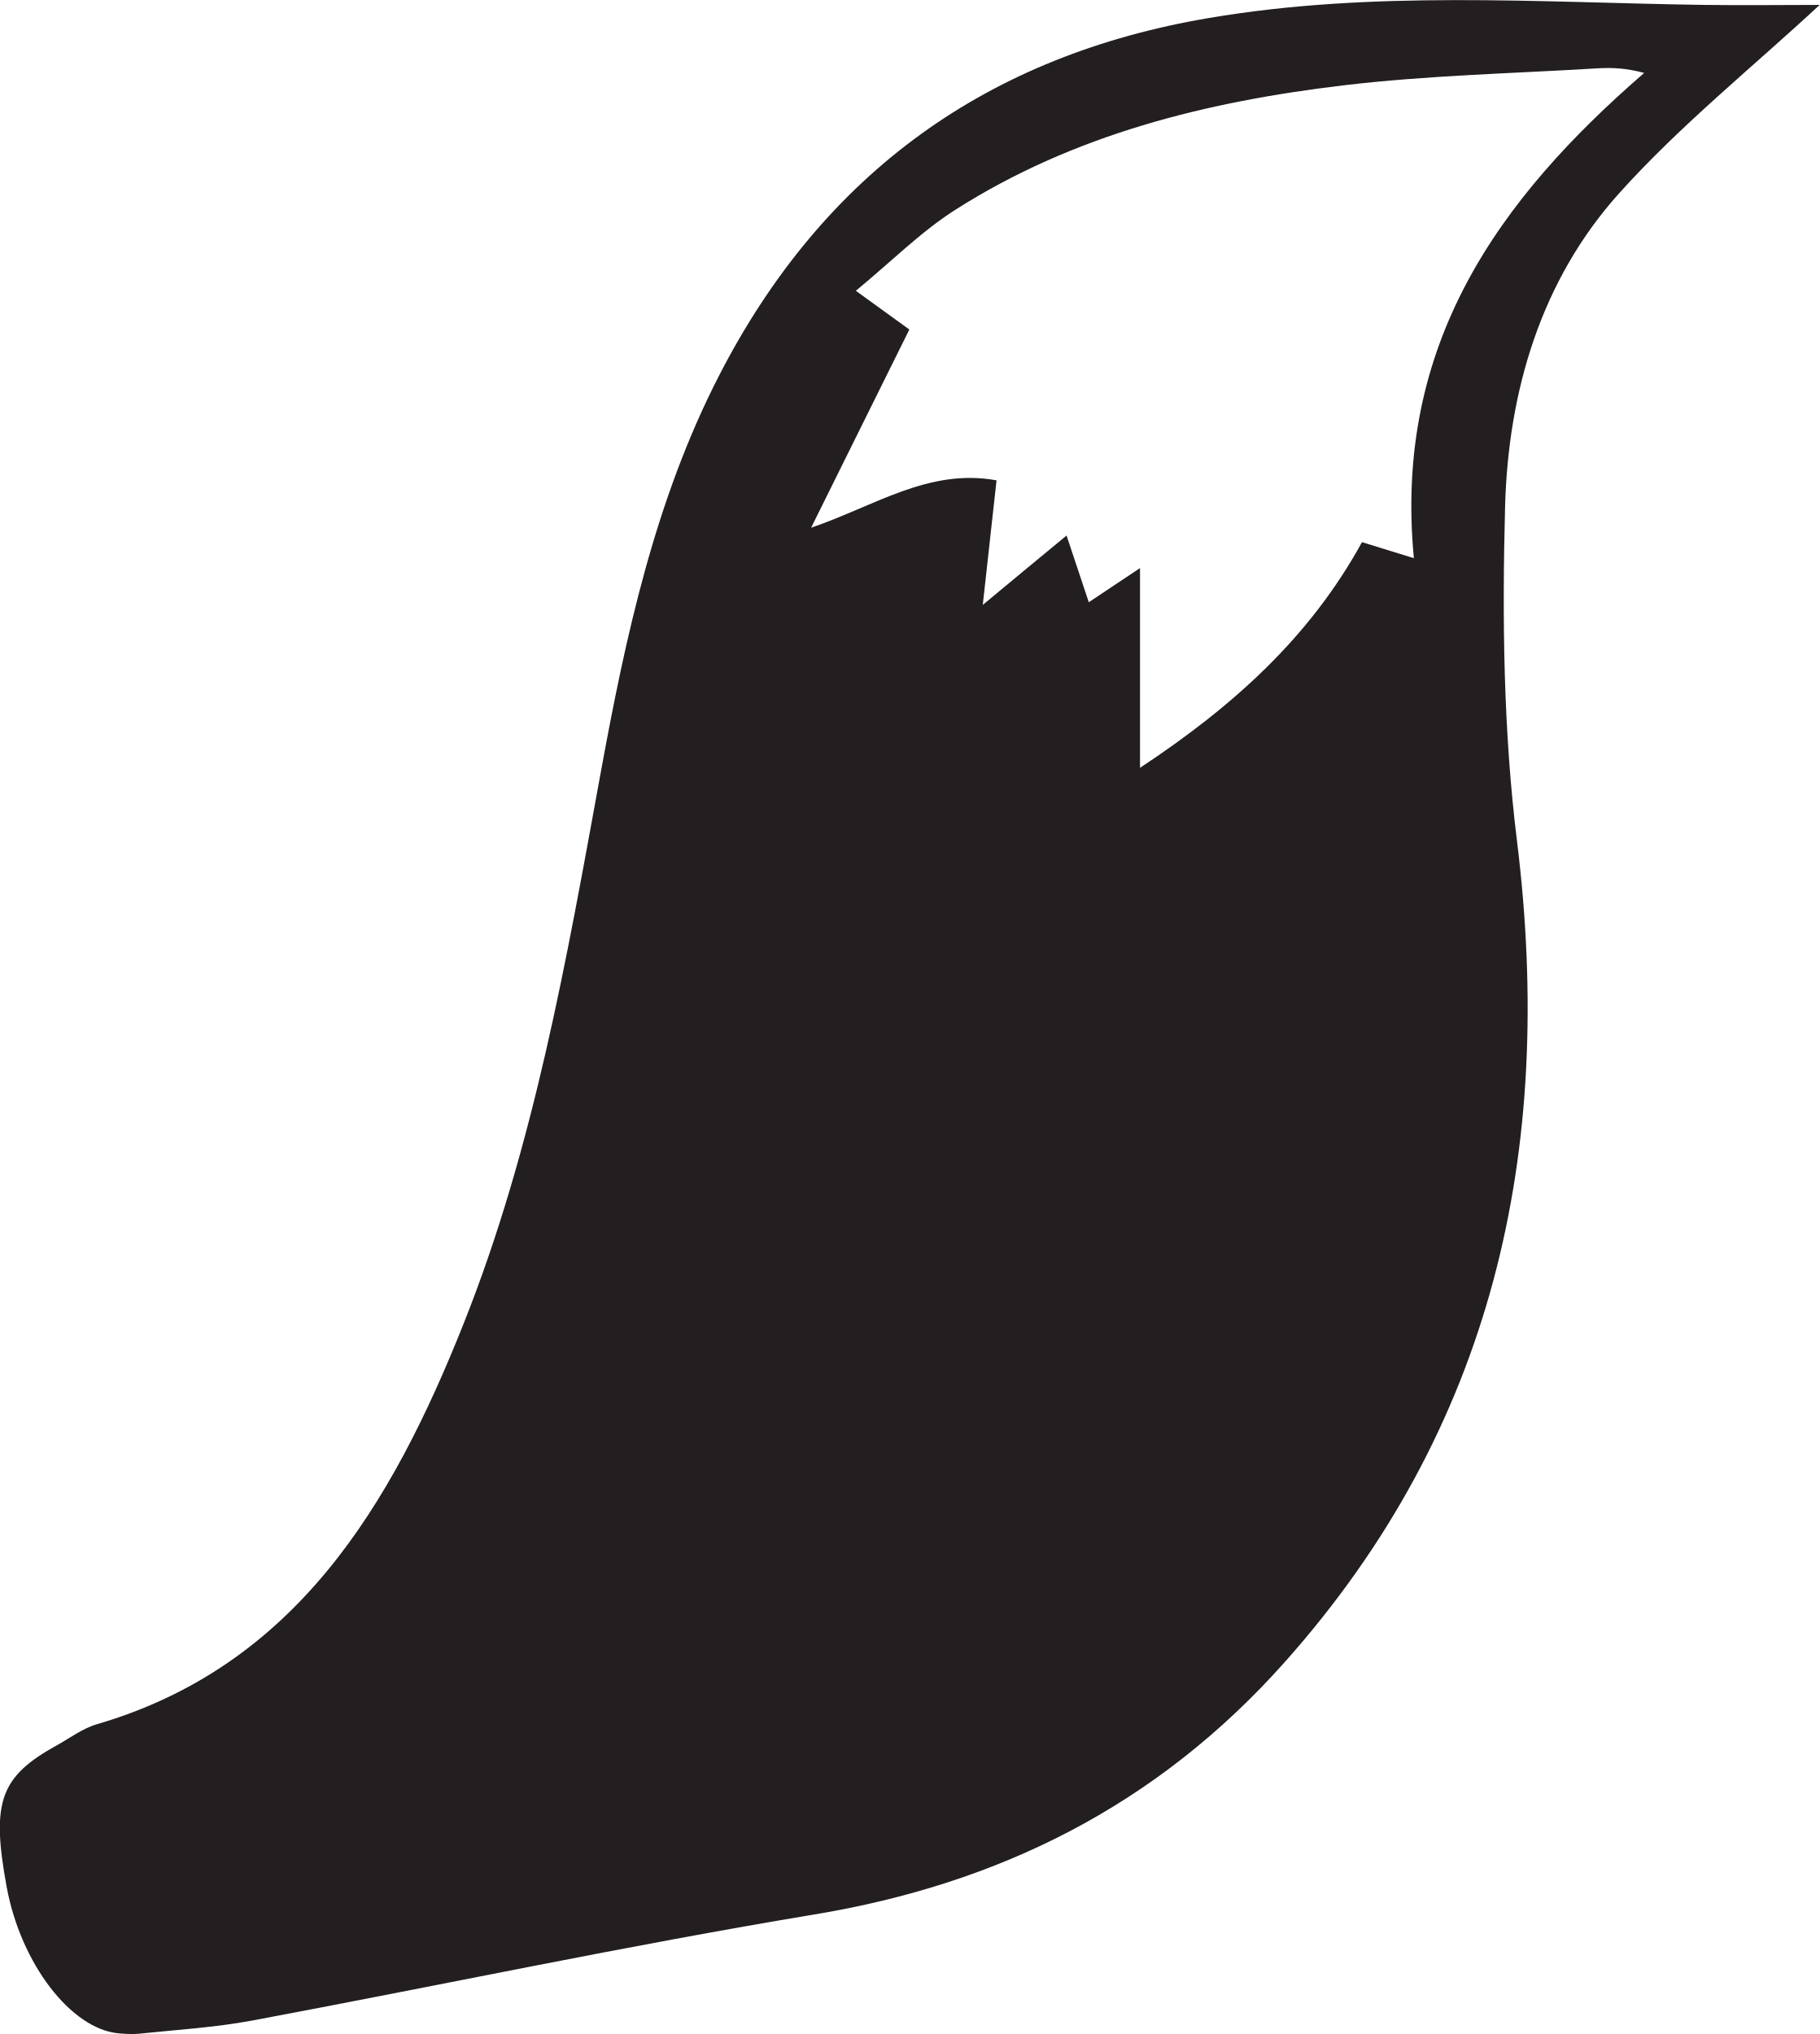
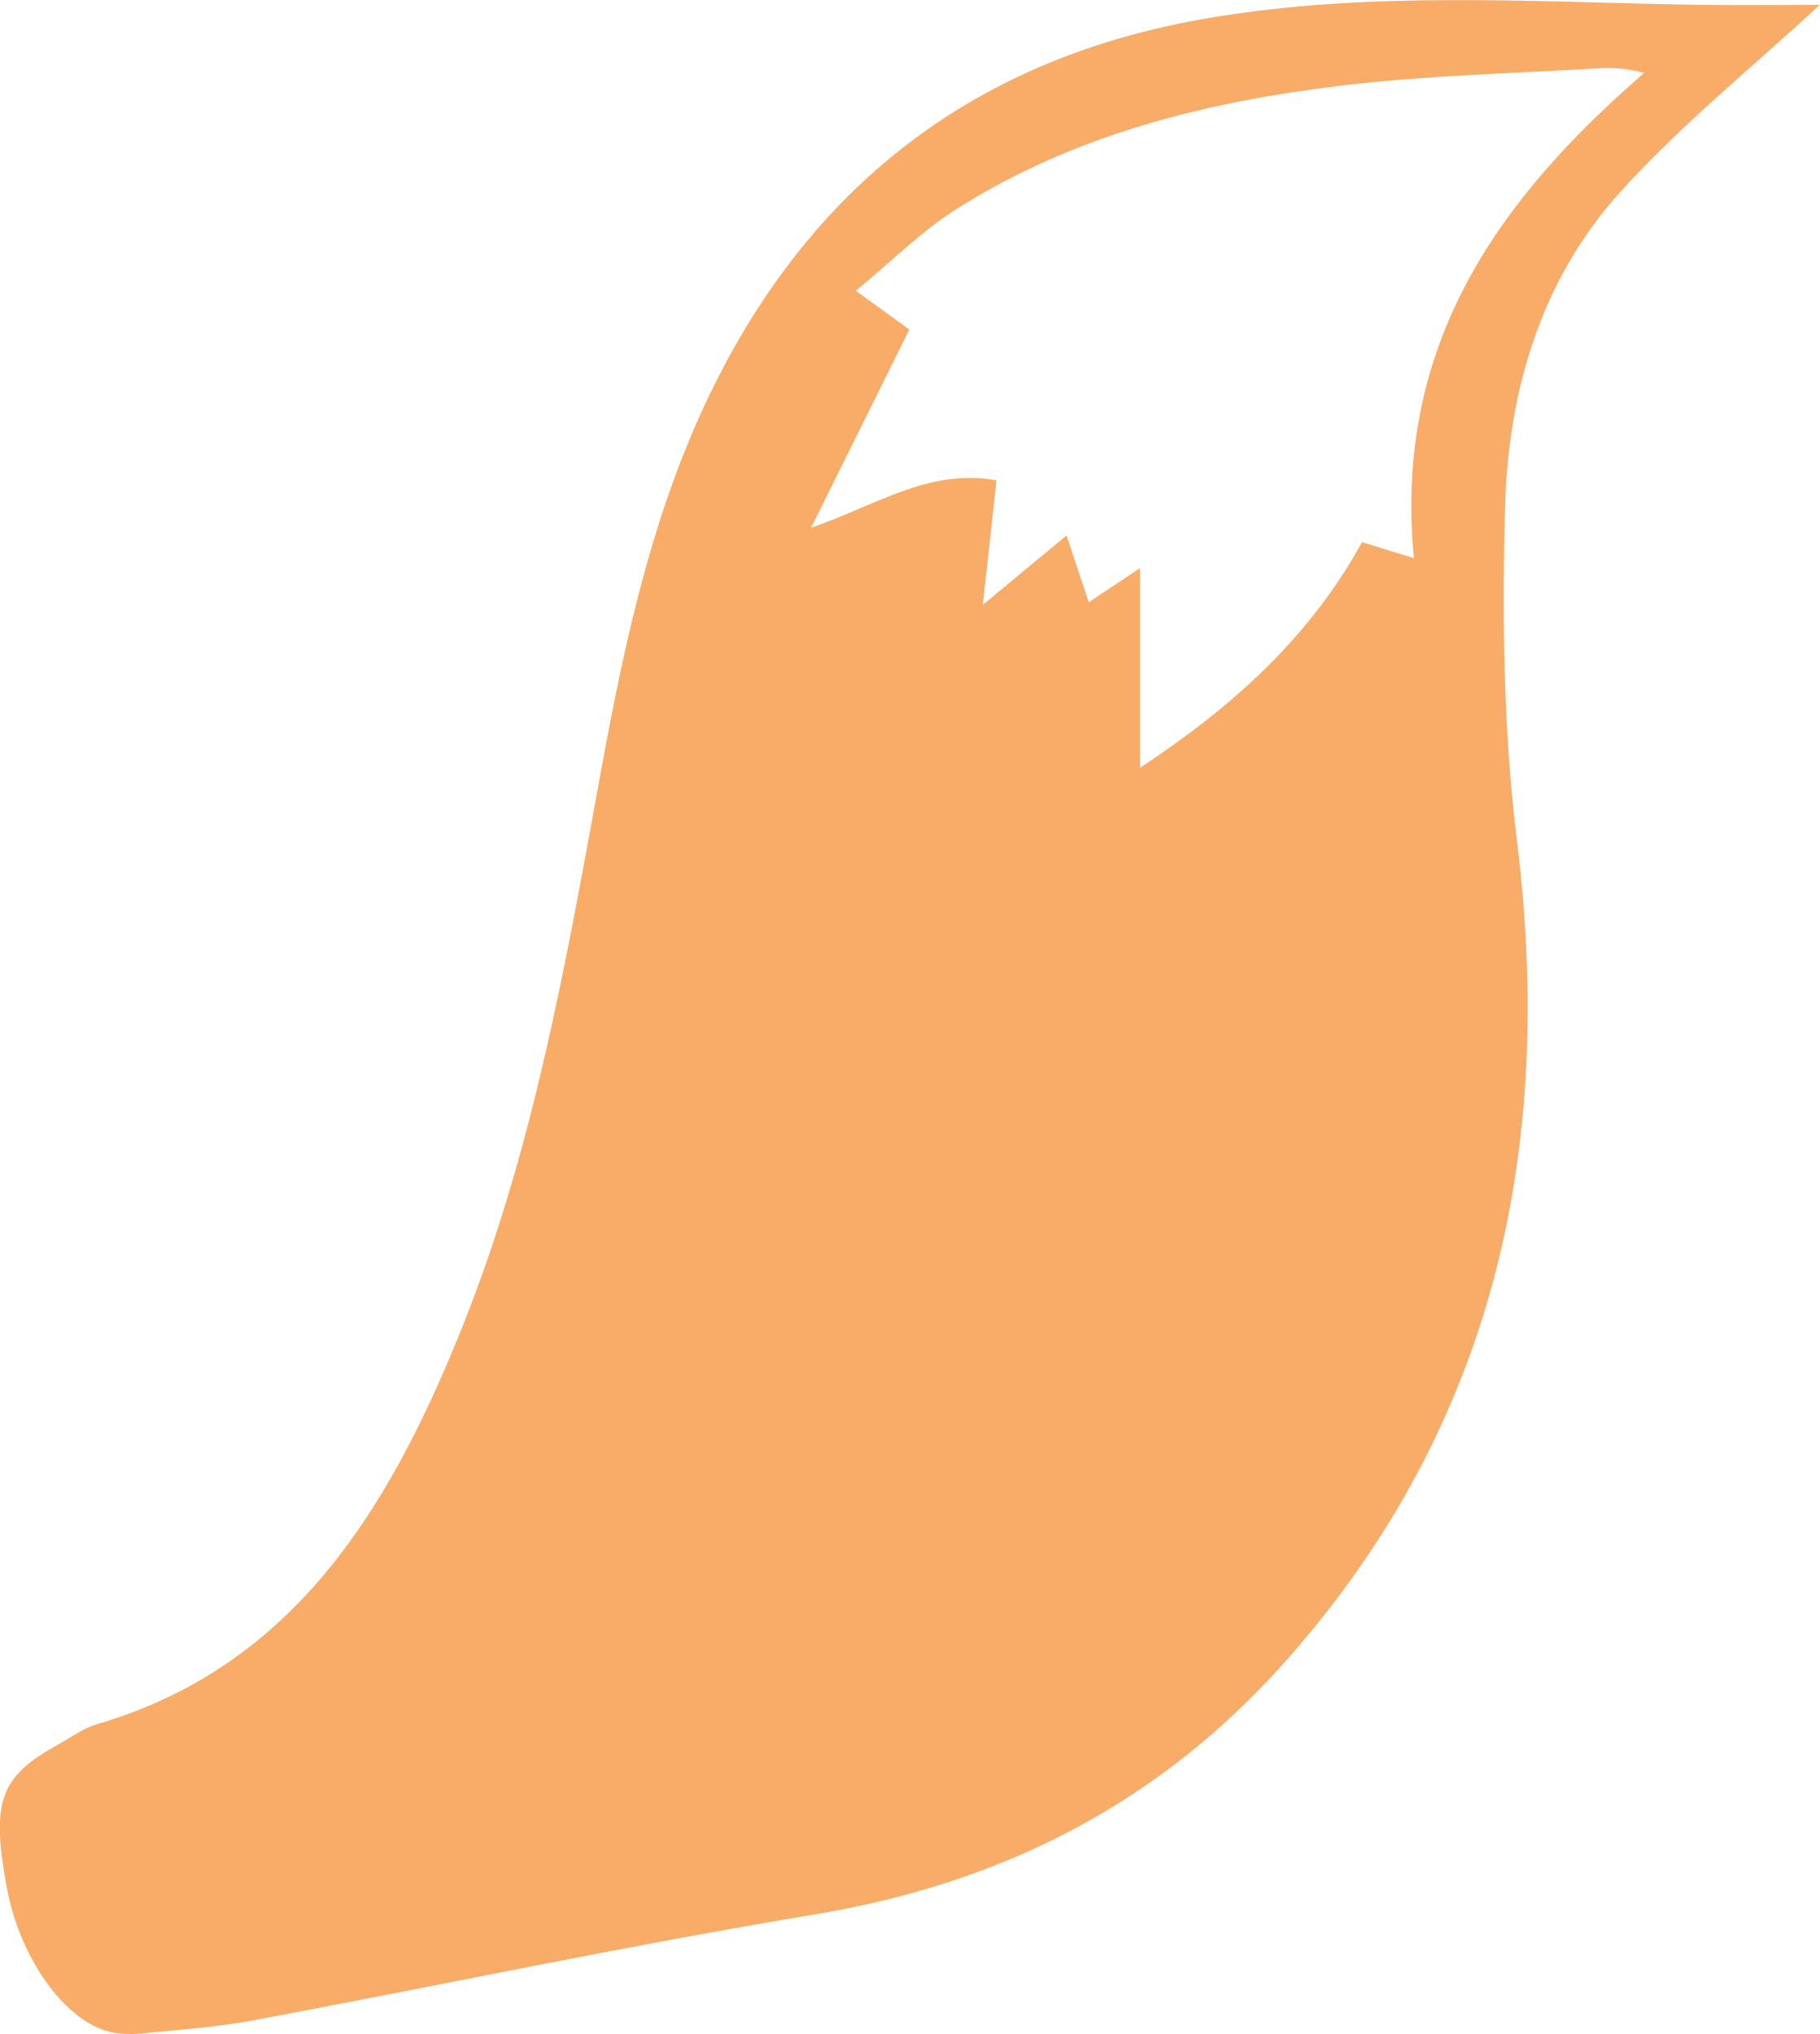
<svg xmlns="http://www.w3.org/2000/svg" id="Layer_2" data-name="Layer 2" viewBox="0 0 137.48 153.67">
  <defs>
    <style>
      .cls-1 {
-         fill: #231f20;
+         fill:#f9ac68;
        stroke-width: 0px;
      }
    </style>
  </defs>
  <g id="Layer_2-2" data-name="Layer 2">
    <path class="cls-1" d="M137.48.37c-5.06,4.7-10.51,9.07-15.15,14.23-5.88,6.54-8.39,14.92-8.62,23.72-.22,8.4-.13,16.9.9,25.21,2.9,23.48-1.8,44.37-17.56,62.06-9.66,10.84-21.58,16.74-35.53,19.05-14.21,2.36-28.33,5.37-42.5,8.02-2.81.52-5.68.69-8.53.99-.51.05-1.03.01-1.54-.03-3.6-.34-7.37-5.27-8.44-11.03-1.19-6.45-.52-8.36,3.8-10.74.99-.55,1.94-1.27,3-1.58,15-4.38,22.24-16.51,27.71-30.25,5.32-13.35,7.78-27.5,10.36-41.62,1.89-10.35,4.11-20.62,8.95-30.03,7.95-15.47,20.45-24.2,36.95-27,12.43-2.12,24.92-1.18,37.41-1,3.05.04,6.1,0,8.76,0ZM68.7,24.9c-2.55,5.15-4.98,10.06-7.42,14.97,4.83-1.65,8.89-4.51,14.01-3.58-.34,3.12-.66,5.98-1.04,9.41,2.41-2,4.29-3.56,6.33-5.24.63,1.89,1.14,3.41,1.68,5.04,1.24-.82,2.15-1.43,3.87-2.58v15.09c7.03-4.65,12.82-9.85,16.77-17.05,1.22.38,2.26.7,3.92,1.21-1.54-16.13,6.39-27.12,17.4-36.66-1.33-.36-2.4-.41-3.47-.35-6.43.39-12.89.53-19.27,1.29-10.3,1.23-20.34,3.69-29.32,9.41-2.6,1.66-4.84,3.92-7.5,6.11,1.76,1.27,2.84,2.05,4.05,2.93Z" />
  </g>
</svg>
